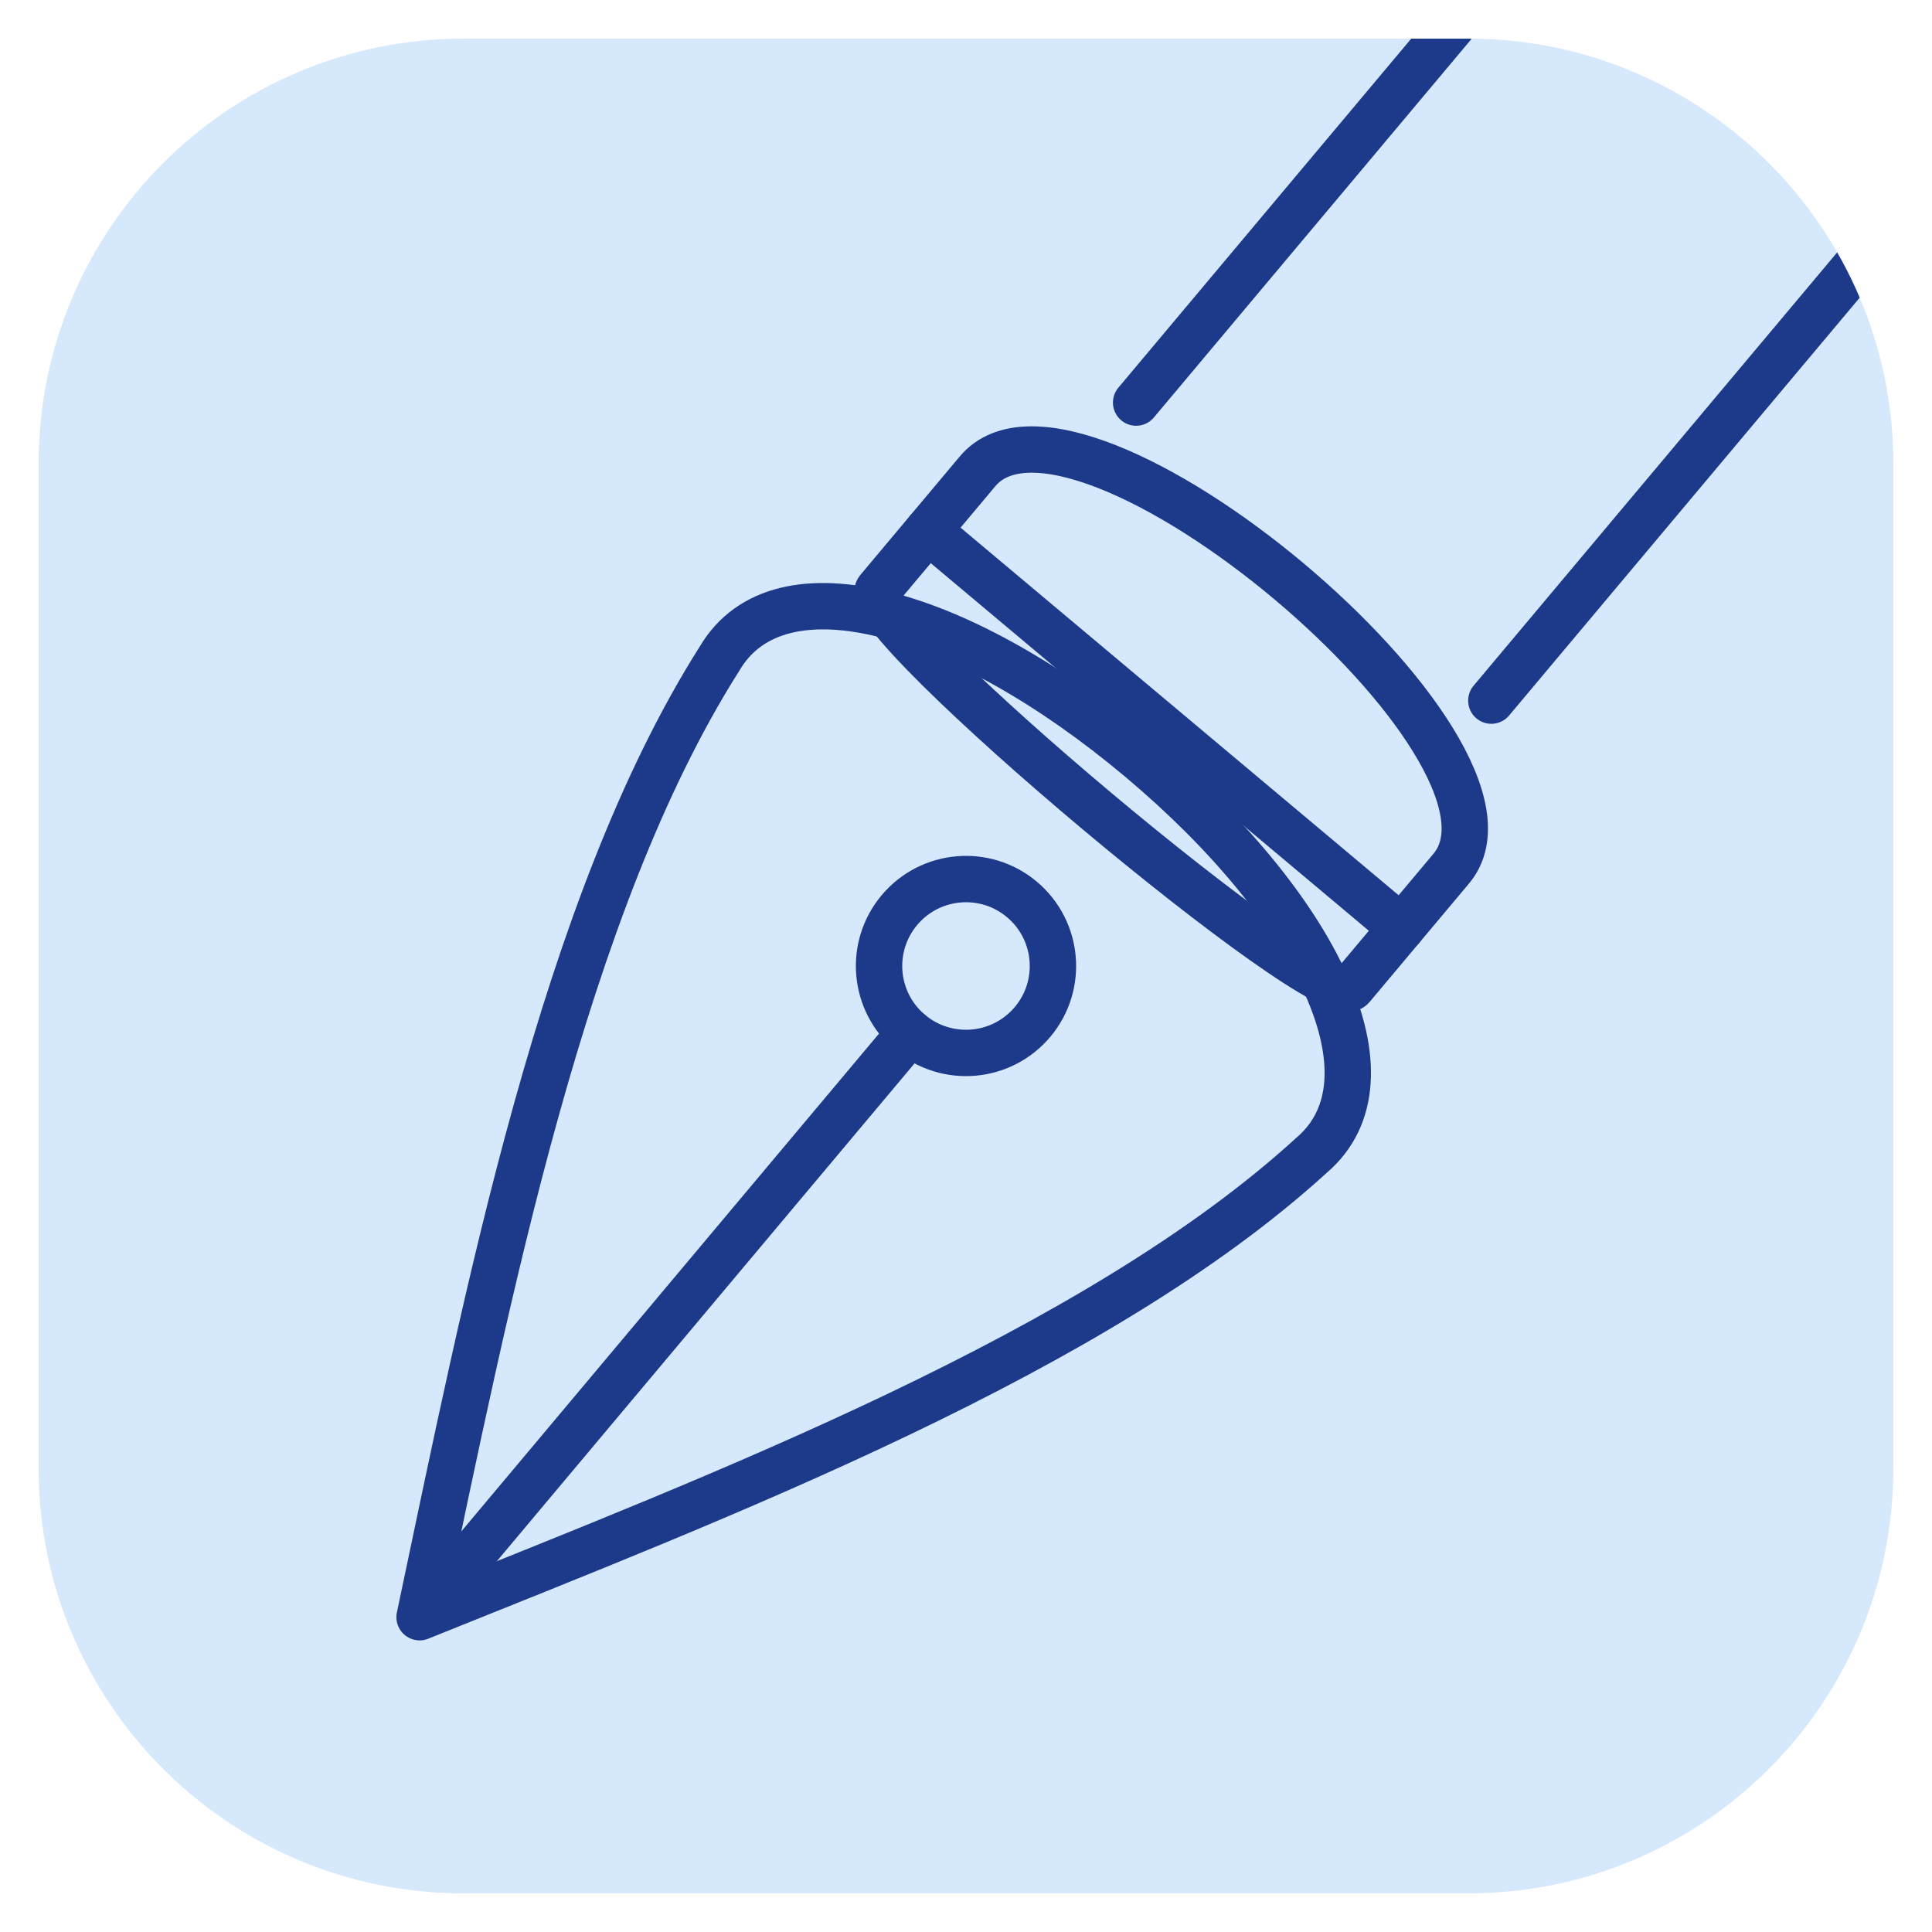
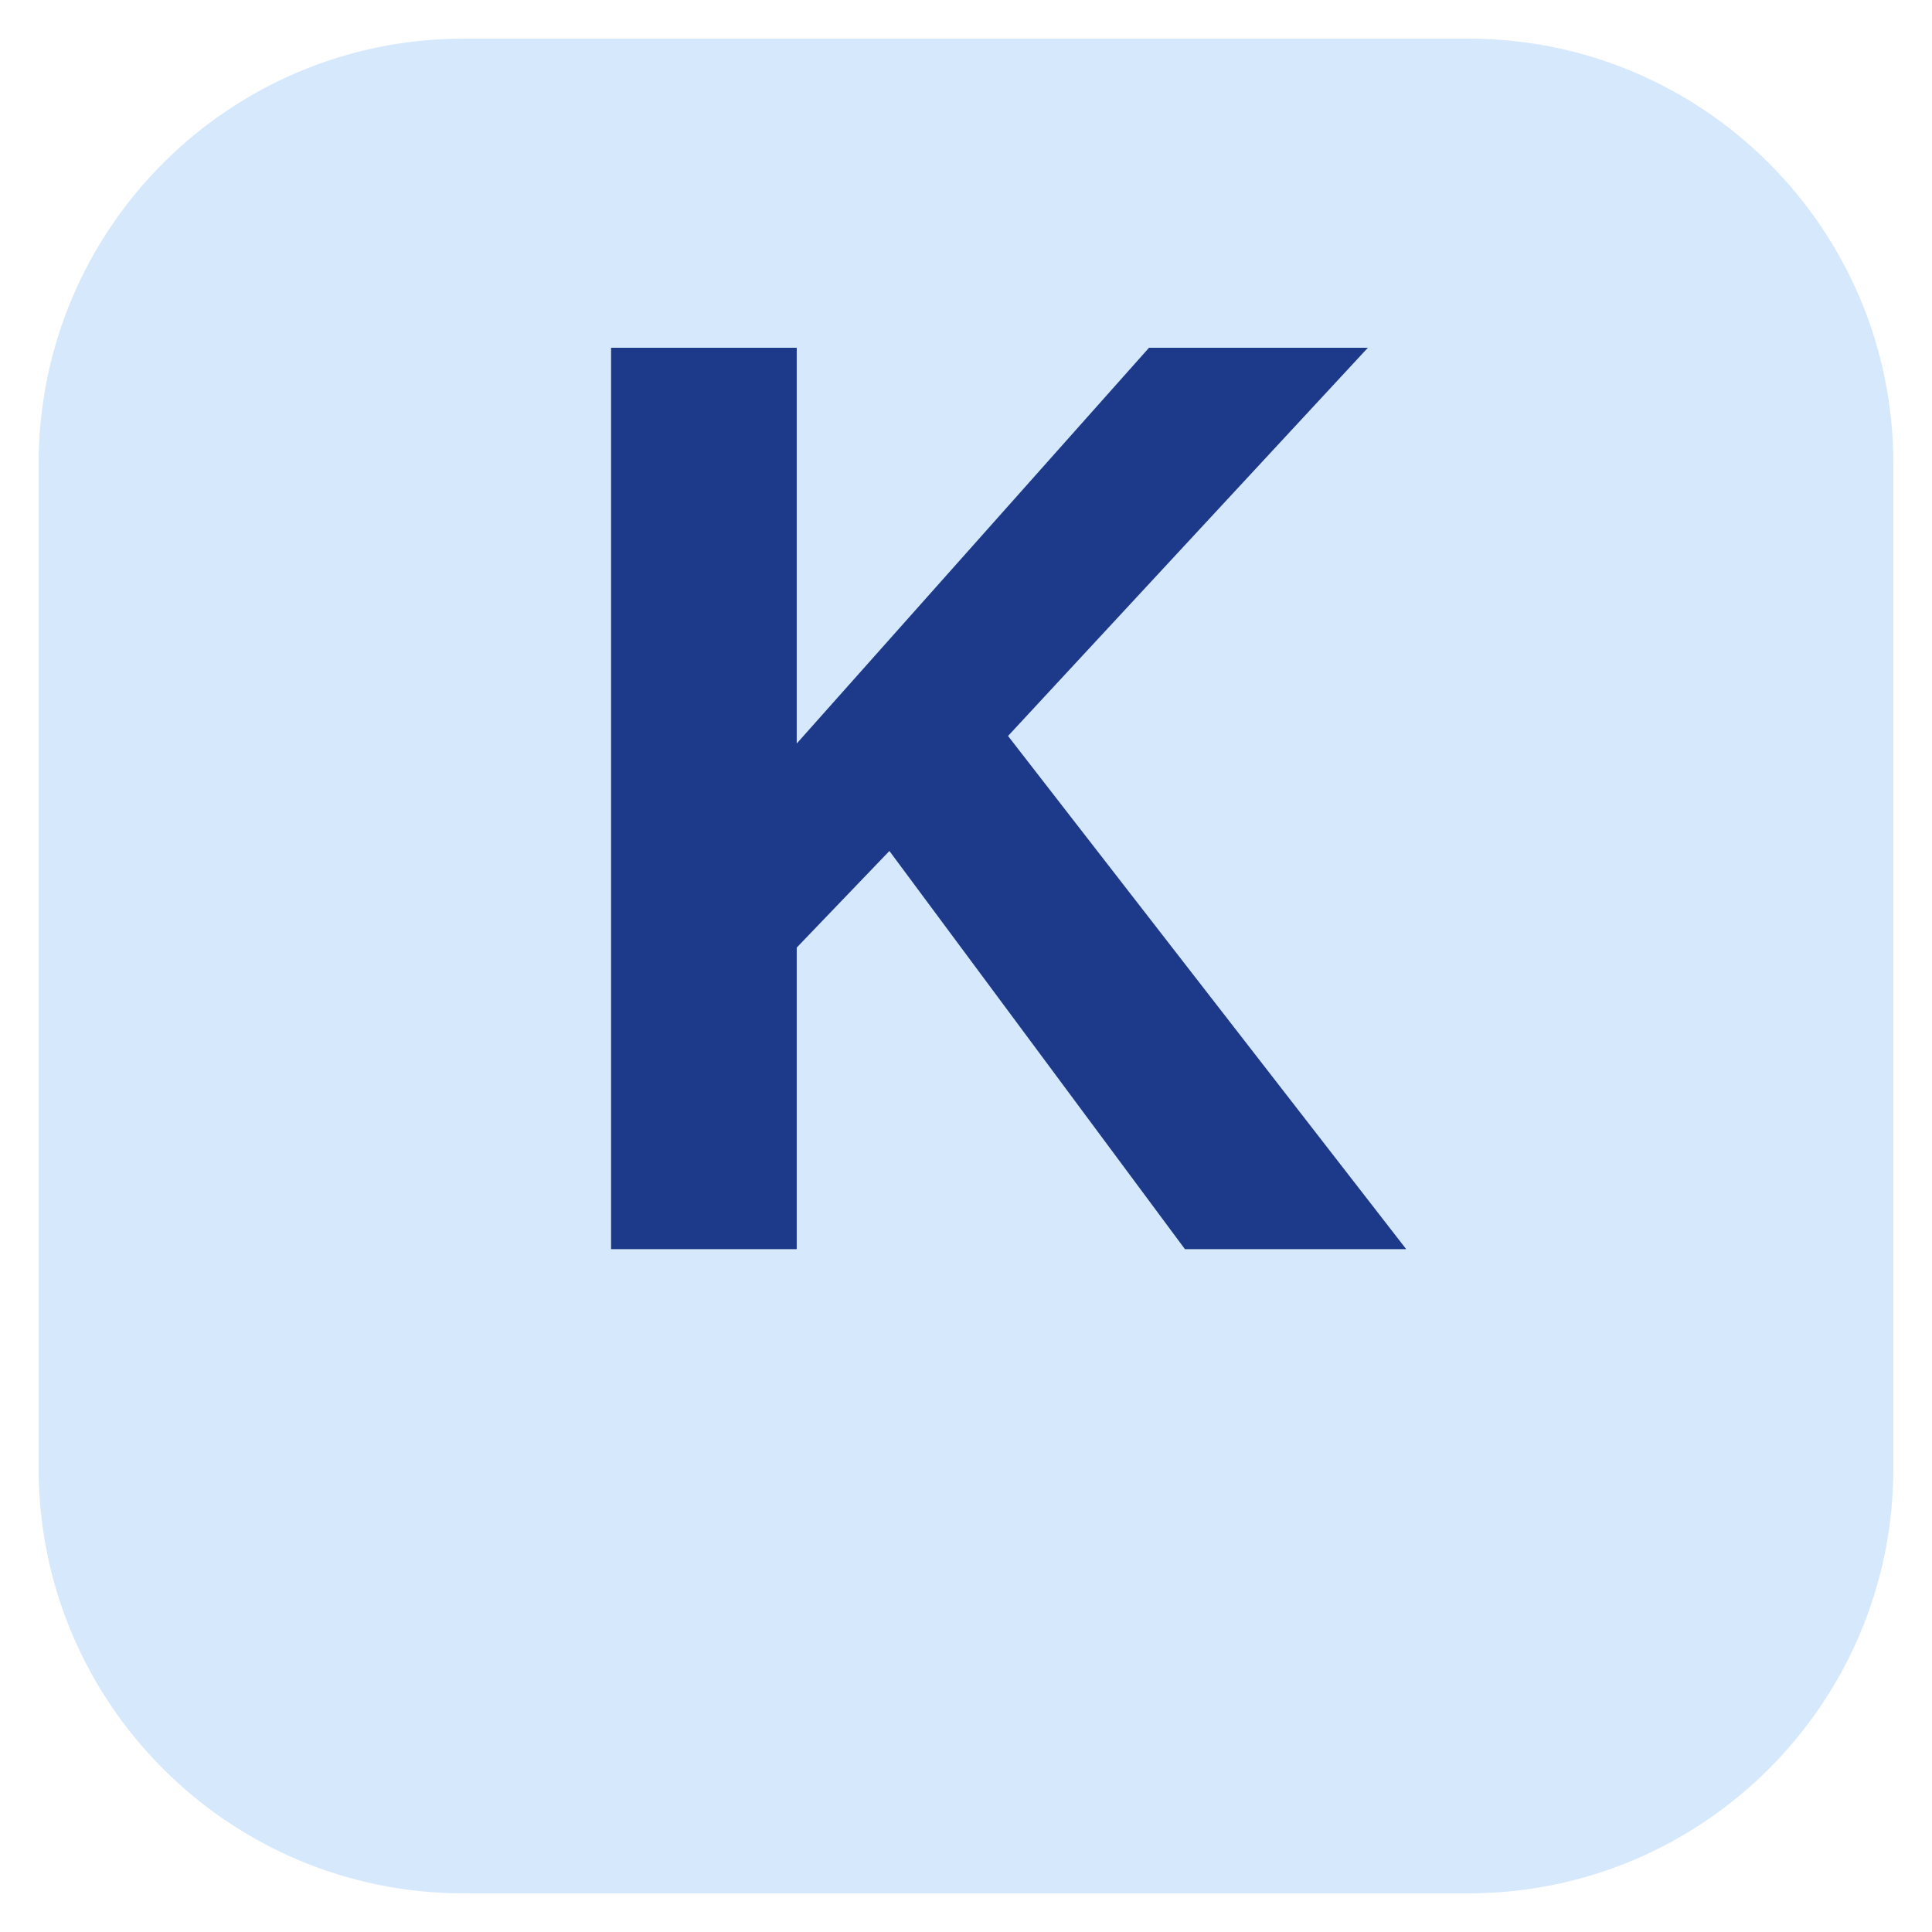
<svg xmlns="http://www.w3.org/2000/svg" viewBox="0 0 100 100" width="1024" height="1024">
  <defs>
    <clipPath id="r">
      <rect x="2" y="2" width="96" height="96" rx="22" />
    </clipPath>
  </defs>
  <rect x="2" y="2" width="96" height="96" rx="22" fill="#d6e8fb" />
  <g clip-path="url(#r)">
-     <g transform="rotate(40 50 50)" fill="none" stroke="#1d3a8a" stroke-width="2.4" stroke-linejoin="round" stroke-linecap="round">
-       <line x1="38" y1="22" x2="38" y2="-34" />
-       <line x1="62" y1="22" x2="62" y2="-34" />
-       <path d="M34,30 C34,22 66,22 66,30 L66,38 C66,40 34,40 34,38 Z" />
-       <line x1="34" y1="34" x2="66" y2="34" />
-       <path d="M50,94 C42,79 32,61 30,46 C29,40 38,36 50,36 C62,36 71,40 70,46 C68,61 58,79 50,94 Z" />
-       <circle cx="50" cy="50" r="4.5" />
-       <line x1="50" y1="54.5" x2="50" y2="92" />
-     </g>
+     <text x="50" y="50" text-anchor="middle" dominant-baseline="central" font-family="Helvetica, Arial, sans-serif" font-weight="700" font-size="64" fill="#1d3a8a">K</text>
  </g>
</svg>
